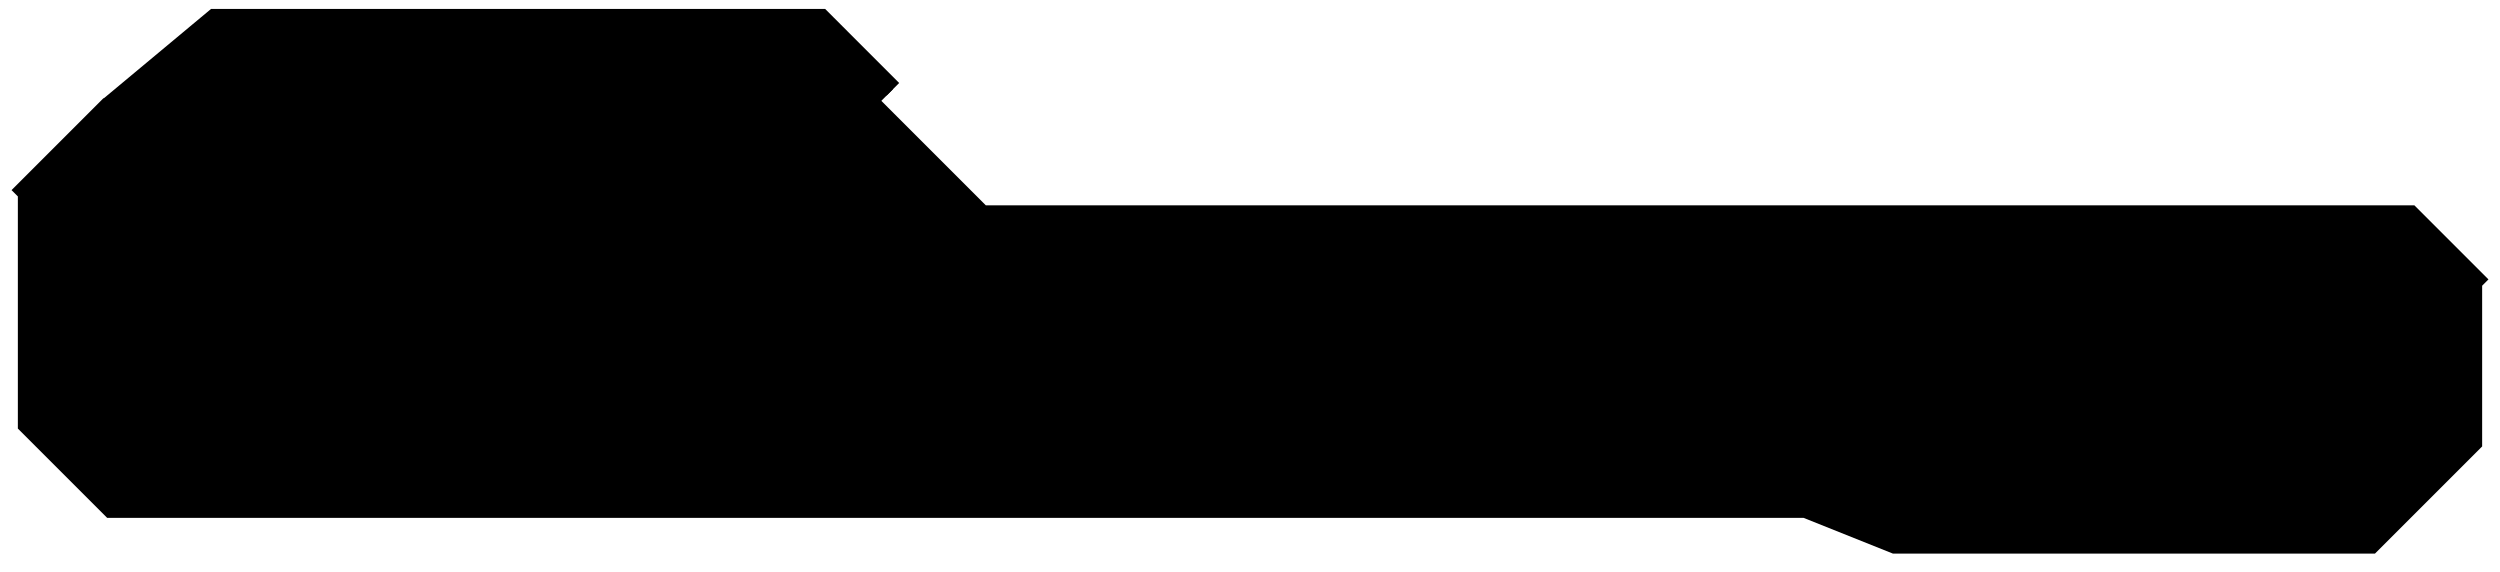
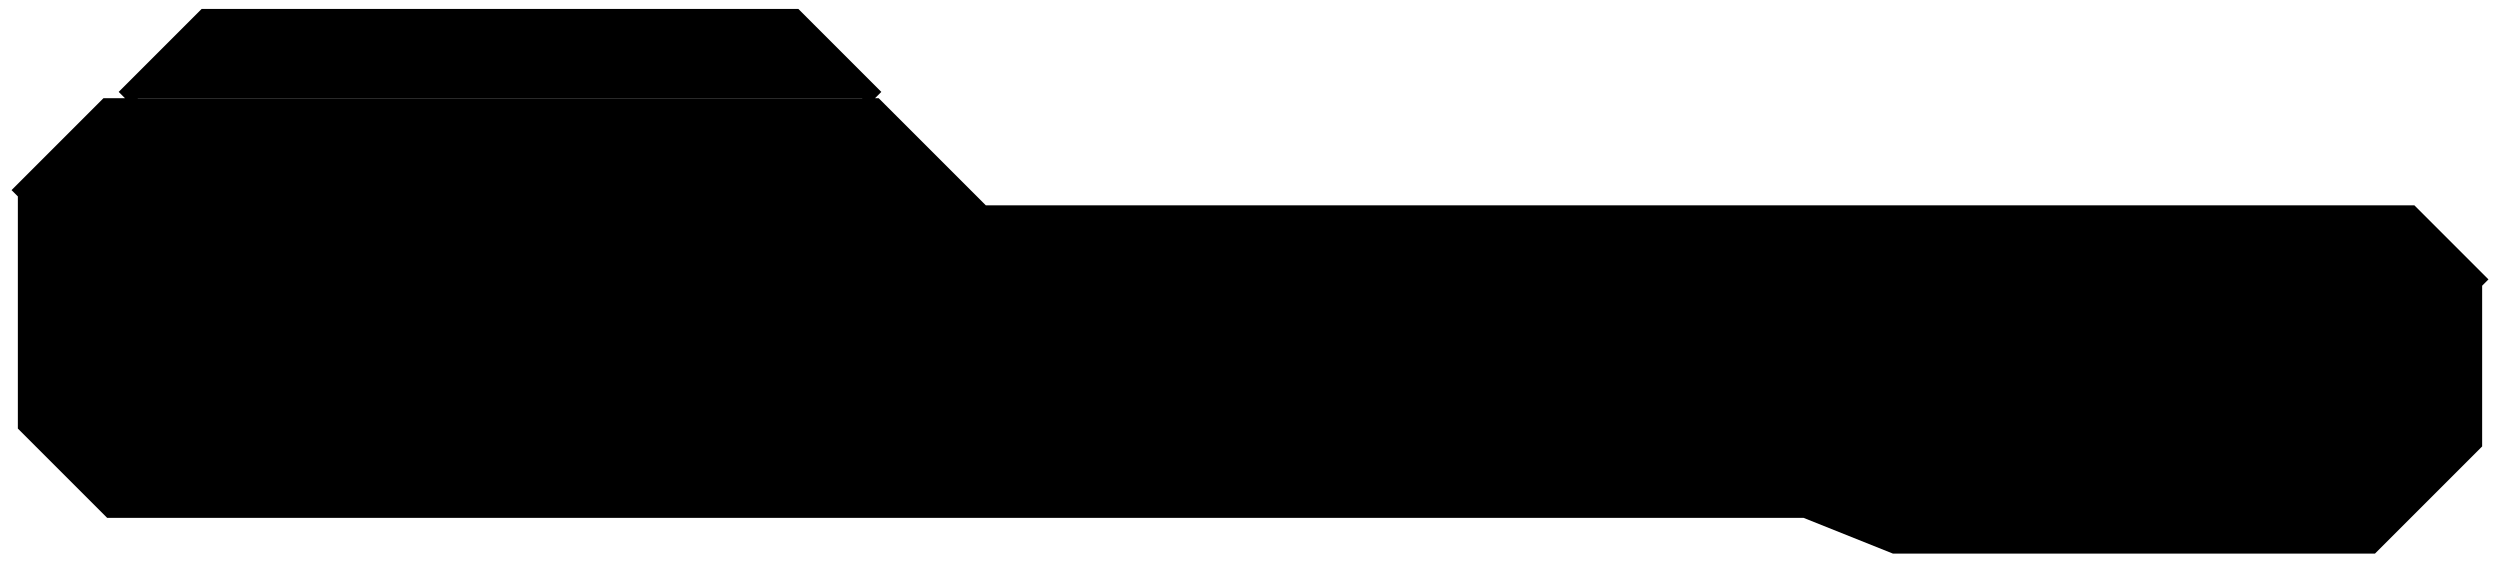
<svg xmlns="http://www.w3.org/2000/svg" width="140" height="32" viewBox="0 0 140 32">
  <defs>
    <linearGradient id="specular-status-pill-disconnected" gradientUnits="userSpaceOnUse" x1="0" y1="0" x2="0" y2="32">
      <stop offset="0" stop-color="{{$specular-rim-top.color}}" stop-opacity="{{$specular-rim-top.opacity}}" />
      <stop offset="1" stop-color="{{$specular-rim-fade.color}}" stop-opacity="{{$specular-rim-fade.opacity}}" />
    </linearGradient>
  </defs>
-   <polygon points="6,6 12,1 46,1 50,5 49,6" fill="{{$state-danger}}" />
+   <polygon points="7,5.5 11.5,1 44.5,1 49,5.5" fill="{{$state-danger}}" />
  <polygon points="1,11 6,6 49,6 55,12 135,12 139,16 139,25 133,31 106,31 101,29 6,29 1,24" fill="{{$surface-panel-recessed}}" stroke="{{$border-panel-outer}}" stroke-width="1.2" stroke-linejoin="round" />
  <path d="M 50,7 L 56,13 L 134,13" fill="none" stroke="{{$border-panel-groove}}" stroke-width="1" />
-   <line x1="110" y1="27" x2="110" y2="29.5" stroke="{{$border-panel-groove}}" stroke-width="1.5" />
-   <line x1="114" y1="27" x2="114" y2="29.5" stroke="{{$border-panel-groove}}" stroke-width="1.5" />
-   <line x1="118" y1="27" x2="118" y2="29.5" stroke="{{$border-panel-groove}}" stroke-width="1.5" />
-   <line x1="122" y1="27" x2="122" y2="29.5" stroke="{{$border-panel-groove}}" stroke-width="1.5" />
-   <path fill="none" stroke="url(#specular-status-pill-disconnected)" stroke-width="1" stroke-linejoin="miter" d="M 1,11 L 6,6 L 49,6 L 55,12 L 135,12 L 139,16 M 6,6 L 12,1 L 46,1 L 50,5" />
+   <line x1="110" y1="26.5" x2="110" y2="29" stroke="{{$border-panel-groove}}" stroke-width="1.5" />
+   <line x1="114" y1="26.5" x2="114" y2="29" stroke="{{$border-panel-groove}}" stroke-width="1.5" />
+   <line x1="118" y1="26.5" x2="118" y2="29" stroke="{{$border-panel-groove}}" stroke-width="1.5" />
+   <line x1="122" y1="26.5" x2="122" y2="29" stroke="{{$border-panel-groove}}" stroke-width="1.5" />
+   <path fill="none" stroke="url(#specular-status-pill-disconnected)" stroke-width="1" stroke-linejoin="miter" d="M 1,11 L 6,6 L 49,6 L 55,12 L 135,12 L 139,16 M 7,5.5 L 11.5,1 L 44.5,1 L 49,5.5" />
</svg>
